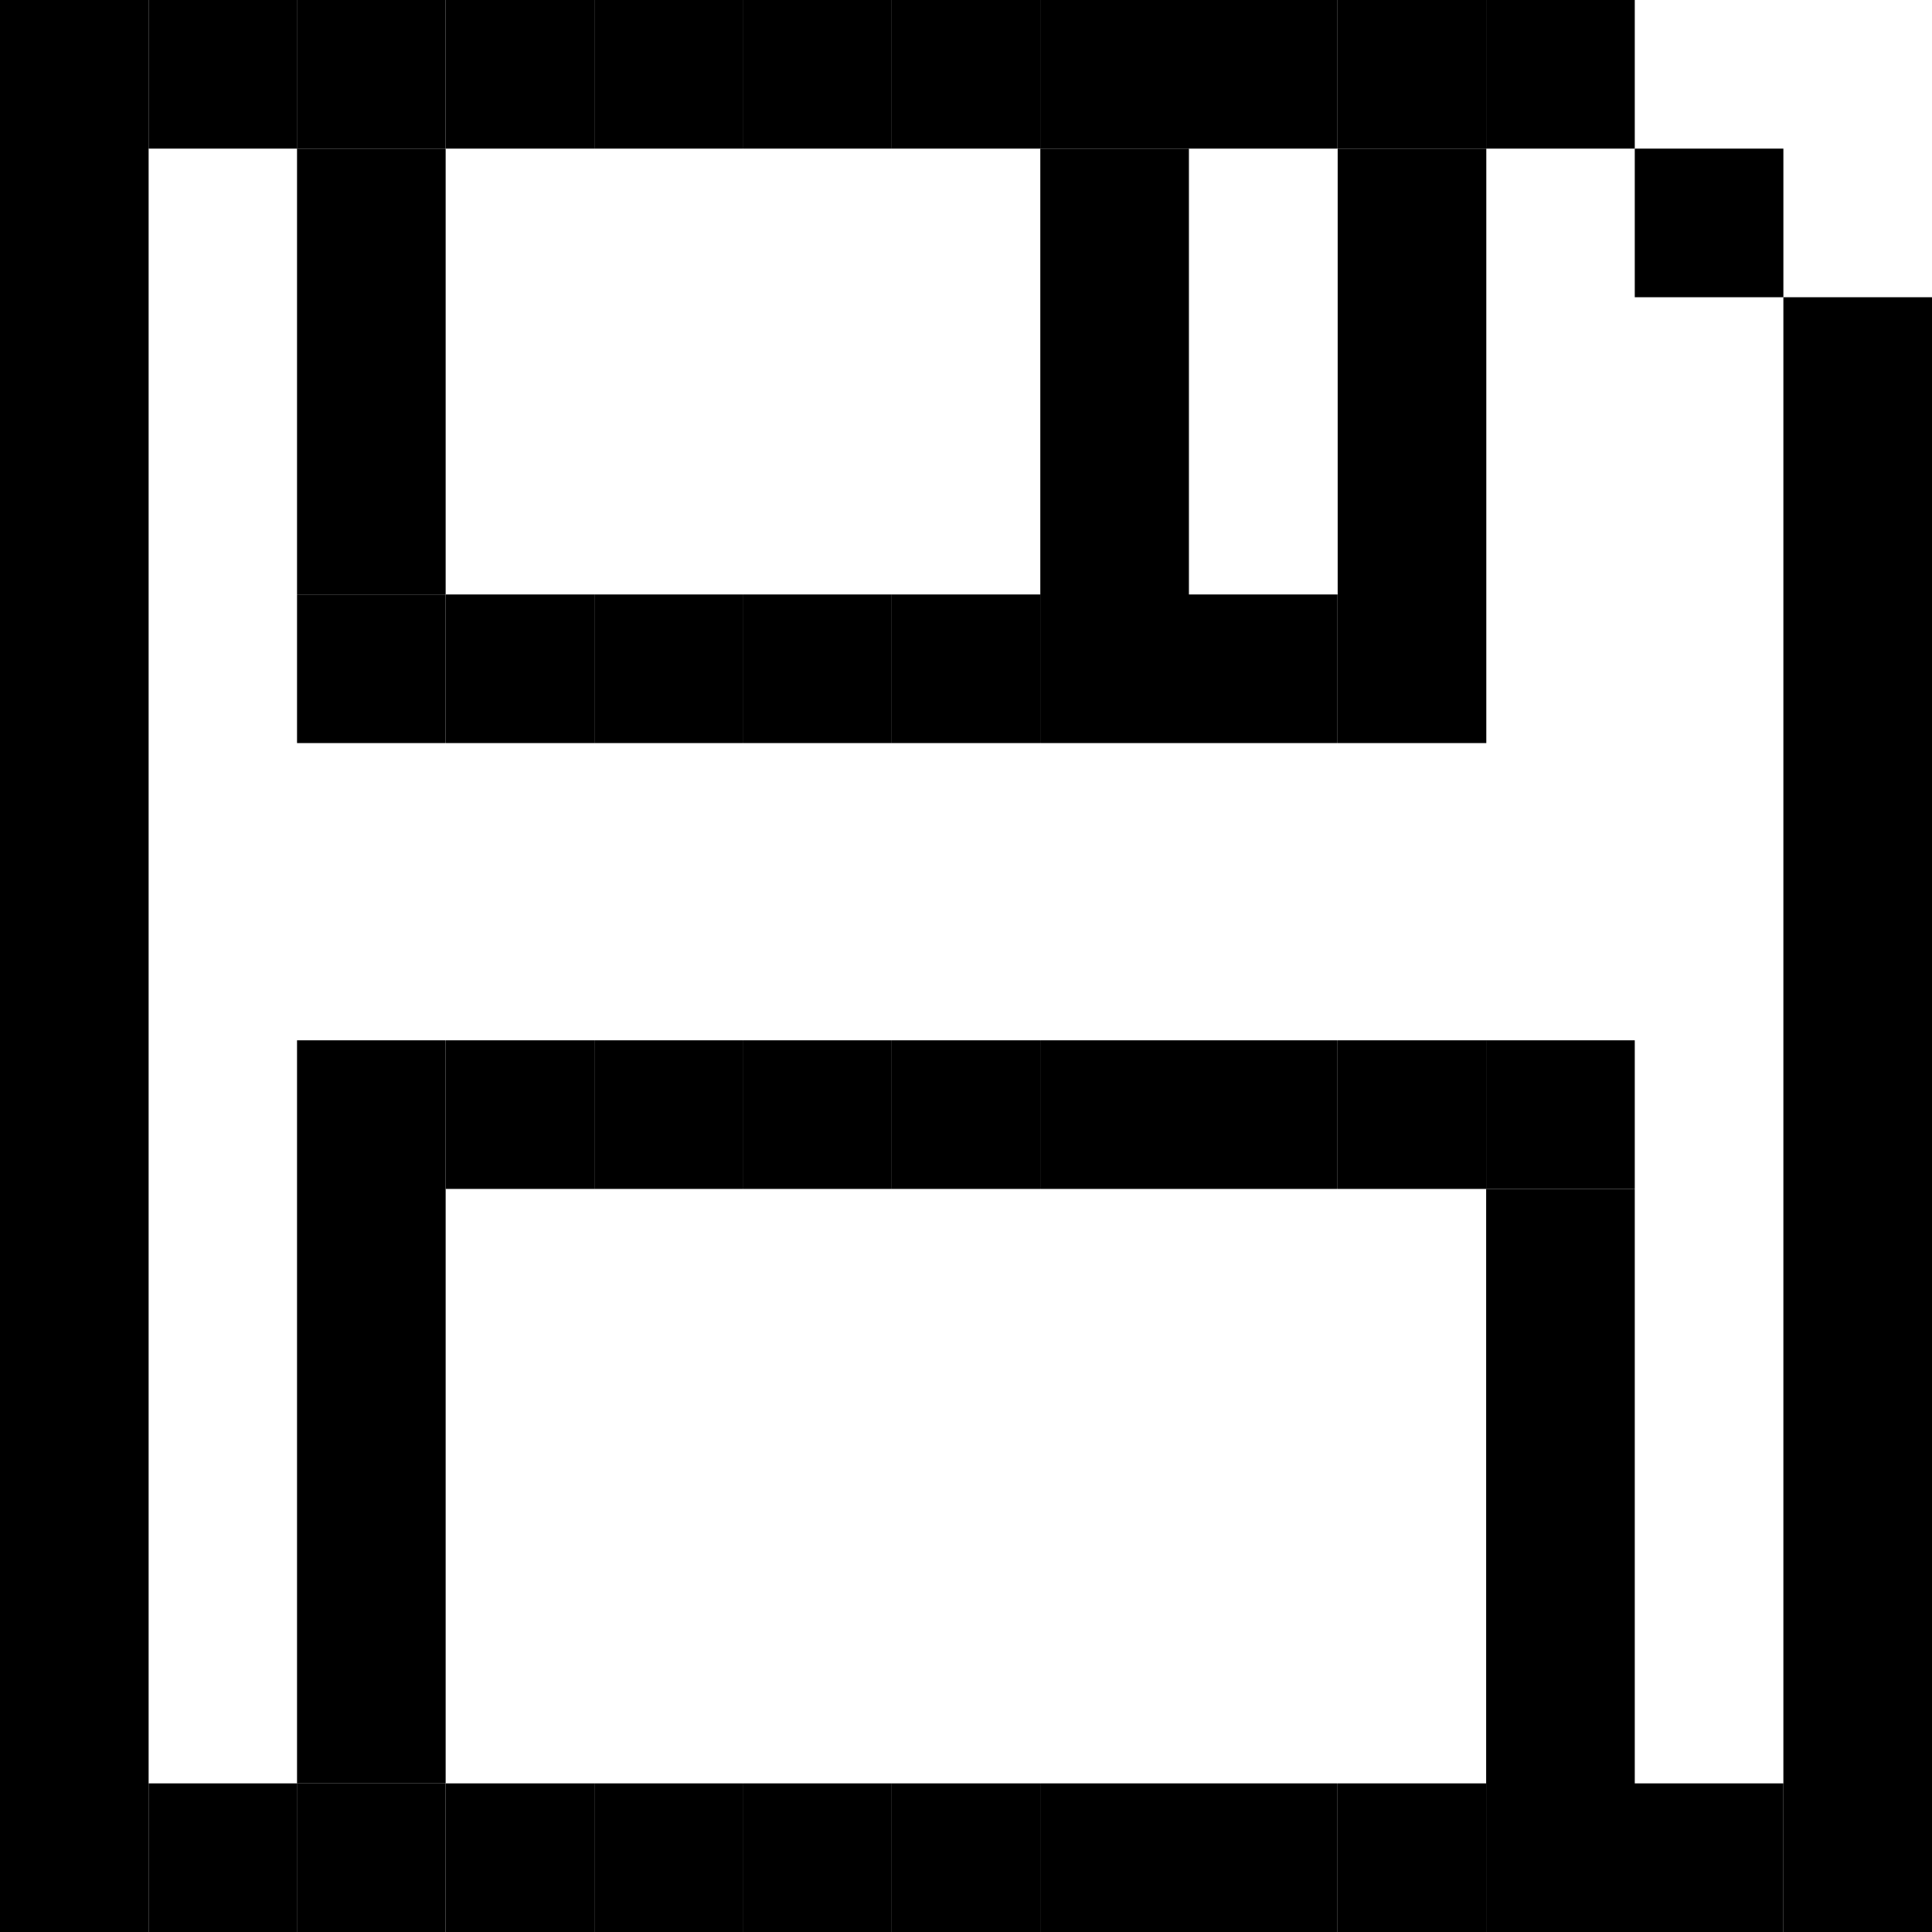
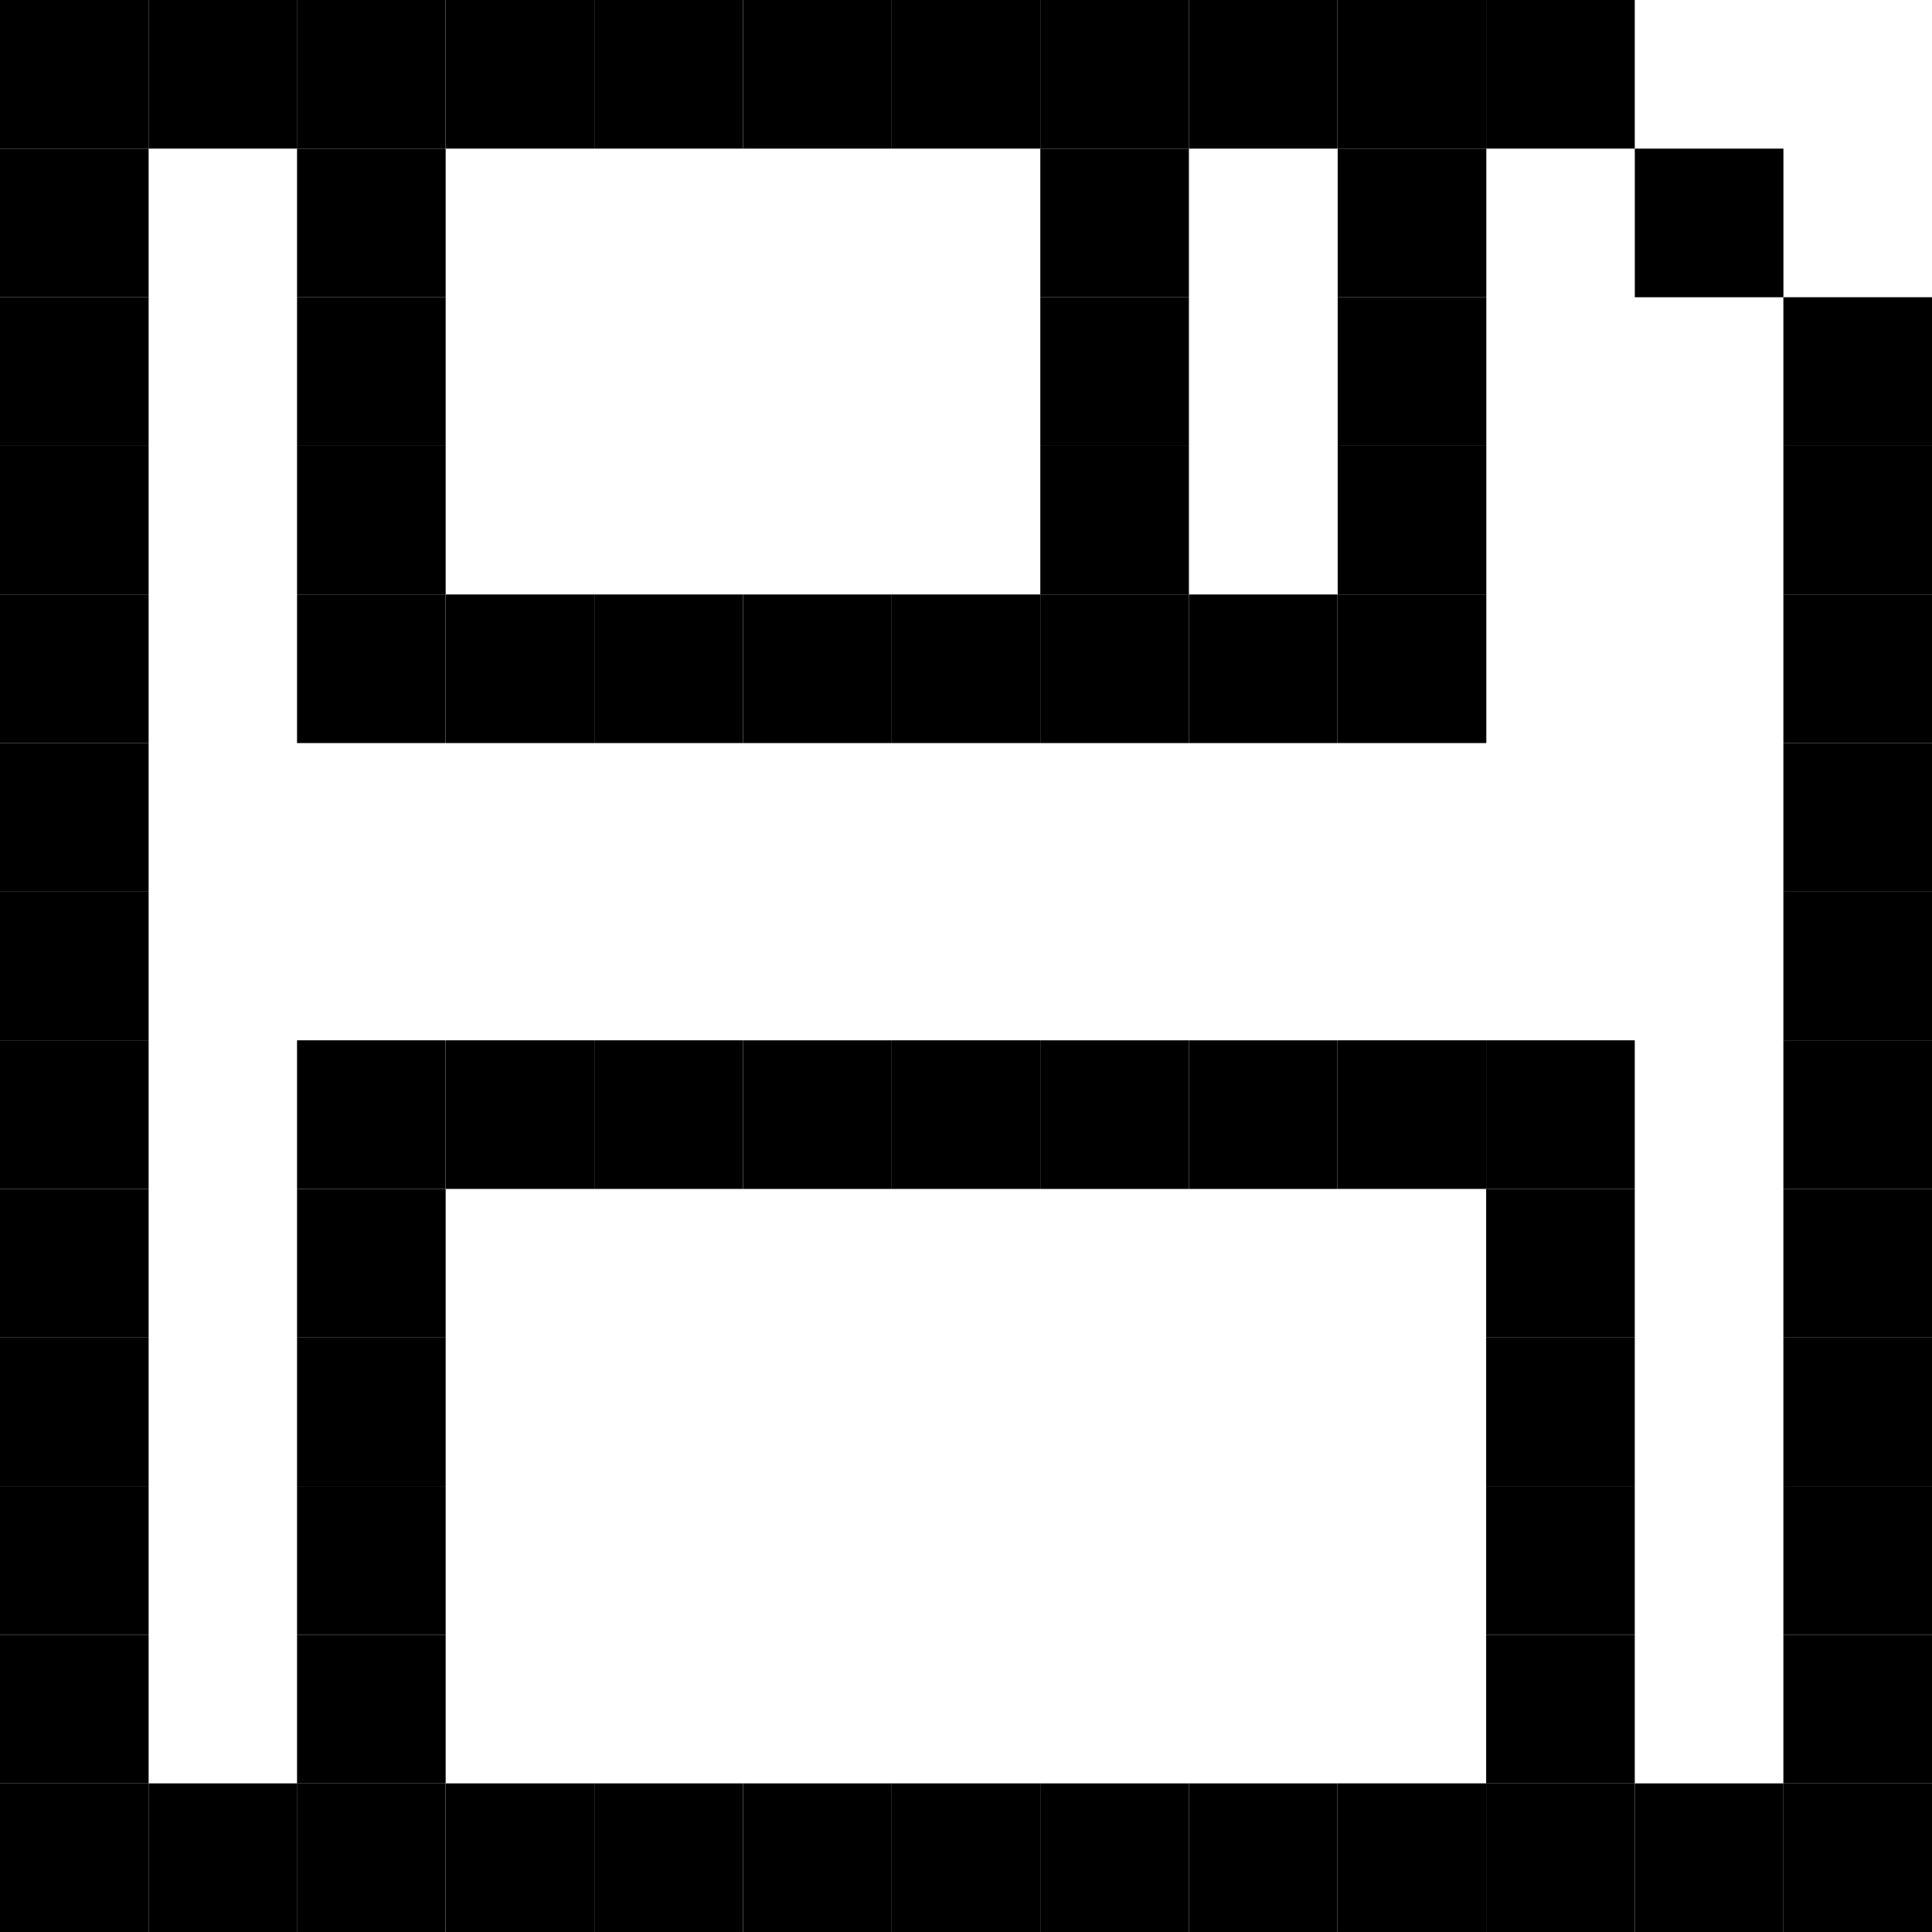
- <svg xmlns="http://www.w3.org/2000/svg" width="39" height="39" fill="none">
-   <path fill="#000" d="M0 0h3v3H0zM0 3h3v3H0zM0 6h3v3H0zM0 9h3v3H0zM0 12h3v3H0zM0 15h3v3H0zM0 18h3v3H0zM0 21h3v3H0zM0 24h3v3H0zM0 27h3v3H0zM0 30h3v3H0zM0 33h3v3H0zM0 36h3v3H0zM33 0v3h-3V0z" />
-   <path fill="#000" d="M30.003 0v3h-3V0zM27 0v3h-3V0zM24 0v3h-3V0zM20.999 0v3h-3V0z" />
-   <path fill="#000" d="M18 0v3h-3V0zM14.999 0v3h-3V0z" />
-   <path fill="#000" d="M12 0v3H9V0zM8.996 0v3h-3V0z" />
-   <path fill="#000" d="M6 0v3H3V0zM36 3v3h-3V3zM8.996 6v3h-3V6zM8.996 3v3h-3V3zM8.996 9v3h-3V9zM30.003 6v3h-3V6zM30.003 3v3h-3V3zM30.003 9v3h-3V9zM24 6v3h-3V6zM24 3v3h-3V3zM24 9v3h-3V9zM30.003 12v3h-3v-3zM27 12v3h-3v-3zM24 12v3h-3v-3zM20.999 12v3h-3v-3z" />
-   <path fill="#000" d="M18 12v3h-3v-3zM14.999 12v3h-3v-3z" />
-   <path fill="#000" d="M12 12v3H9v-3zM8.996 12v3h-3v-3zM33 21v3h-3v-3z" />
-   <path fill="#000" d="M30.003 21v3h-3v-3zM27 21v3h-3v-3zM24 21v3h-3v-3zM20.999 21v3h-3v-3z" />
-   <path fill="#000" d="M18 21v3h-3v-3zM14.999 21v3h-3v-3z" />
-   <path fill="#000" d="M12 21v3H9v-3zM8.996 21v3h-3v-3zM33 24v3h-3v-3zM8.996 24v3h-3v-3zM33 27v3h-3v-3zM8.996 27v3h-3v-3zM33 30v3h-3v-3zM8.996 30v3h-3v-3zM8.996 33v3h-3v-3zM33 33v3h-3v-3zM36 36v3h-3v-3zM33 36v3h-3v-3z" />
-   <path fill="#000" d="M30.003 36v3h-3v-3zM27 36v3h-3v-3zM24 36v3h-3v-3zM20.999 36v3h-3v-3z" />
-   <path fill="#000" d="M18 36v3h-3v-3zM14.999 36v3h-3v-3z" />
-   <path fill="#000" d="M12 36v3H9v-3zM8.996 36v3h-3v-3z" />
-   <path fill="#000" d="M6 36v3H3v-3zM39 39h-3v-3h3zM39 36h-3v-3h3zM39 33h-3v-3h3zM39 30h-3v-3h3zM39 27h-3v-3h3zM39 24h-3v-3h3zM39 21h-3v-3h3zM39 18h-3v-3h3zM39 15h-3v-3h3zM39 12h-3V9h3zM39 9h-3V6h3z" />
+ <svg xmlns="http://www.w3.org/2000/svg" width="39" height="39" viewBox="0 0 39 39" fill="none">
+   <rect width="3" height="3" fill="black" />
+   <rect y="3" width="3" height="3" fill="black" />
+   <rect y="6" width="3" height="3" fill="black" />
+   <rect y="9" width="3" height="3" fill="black" />
+   <rect y="12" width="3" height="3" fill="black" />
+   <rect y="15" width="3" height="3" fill="black" />
+   <rect y="18" width="3" height="3" fill="black" />
+   <rect y="21" width="3" height="3" fill="black" />
+   <rect y="24" width="3" height="3" fill="black" />
+   <rect y="27" width="3" height="3" fill="black" />
+   <rect y="30" width="3" height="3" fill="black" />
+   <rect y="33" width="3" height="3" fill="black" />
+   <rect y="36" width="3" height="3" fill="black" />
+   <rect x="33" width="3" height="3" transform="rotate(90 33 0)" fill="black" />
+   <rect x="30.003" width="3" height="3" transform="rotate(90 30.0032 0)" fill="black" />
+   <rect x="27" width="3" height="3" transform="rotate(90 26.9998 0)" fill="black" />
+   <rect x="24" width="3" height="3" transform="rotate(90 23.9998 0)" fill="black" />
+   <rect x="20.999" width="3" height="3" transform="rotate(90 20.999 0)" fill="black" />
+   <rect x="18" width="3" height="3" transform="rotate(90 17.9998 0)" fill="black" />
+   <rect x="14.999" width="3" height="3" transform="rotate(90 14.999 0)" fill="black" />
+   <rect x="12" width="3" height="3" transform="rotate(90 12 0)" fill="black" />
+   <rect x="8.996" width="3" height="3" transform="rotate(90 8.99609 0)" fill="black" />
+   <rect x="6" width="3" height="3" transform="rotate(90 6 0)" fill="black" />
+   <rect x="36.001" y="3" width="3" height="3" transform="rotate(90 36.0007 3)" fill="black" />
+   <rect x="8.996" y="6" width="3" height="3" transform="rotate(90 8.99609 6)" fill="black" />
+   <rect x="8.996" y="3" width="3" height="3" transform="rotate(90 8.99609 3)" fill="black" />
+   <rect x="8.996" y="9" width="3" height="3" transform="rotate(90 8.99609 9)" fill="black" />
+   <rect x="30.003" y="6" width="3" height="3" transform="rotate(90 30.0032 6)" fill="black" />
+   <rect x="30.003" y="3" width="3" height="3" transform="rotate(90 30.0032 3)" fill="black" />
+   <rect x="30.003" y="9" width="3" height="3" transform="rotate(90 30.0032 9)" fill="black" />
+   <rect x="24" y="6" width="3" height="3" transform="rotate(90 23.9998 6)" fill="black" />
+   <rect x="24" y="3" width="3" height="3" transform="rotate(90 23.9998 3)" fill="black" />
+   <rect x="24" y="9" width="3" height="3" transform="rotate(90 23.9998 9)" fill="black" />
+   <rect x="30.003" y="12" width="3" height="3" transform="rotate(90 30.0032 12)" fill="black" />
+   <rect x="27" y="12" width="3" height="3" transform="rotate(90 26.9998 12)" fill="black" />
+   <rect x="24" y="12" width="3" height="3" transform="rotate(90 23.9998 12)" fill="black" />
+   <rect x="20.999" y="12" width="3" height="3" transform="rotate(90 20.999 12)" fill="black" />
+   <rect x="18" y="12" width="3" height="3" transform="rotate(90 17.9998 12)" fill="black" />
+   <rect x="14.999" y="12" width="3" height="3" transform="rotate(90 14.999 12)" fill="black" />
+   <rect x="12" y="12" width="3" height="3" transform="rotate(90 12 12)" fill="black" />
+   <rect x="8.996" y="12" width="3" height="3" transform="rotate(90 8.99609 12)" fill="black" />
+   <rect x="33" y="21" width="3" height="3" transform="rotate(90 33 21)" fill="black" />
+   <rect x="30.003" y="21" width="3" height="3" transform="rotate(90 30.0032 21)" fill="black" />
+   <rect x="27" y="21" width="3" height="3" transform="rotate(90 26.9998 21)" fill="black" />
+   <rect x="24" y="21" width="3" height="3" transform="rotate(90 23.9998 21)" fill="black" />
+   <rect x="20.999" y="21" width="3" height="3" transform="rotate(90 20.999 21)" fill="black" />
+   <rect x="18" y="21" width="3" height="3" transform="rotate(90 17.9998 21)" fill="black" />
+   <rect x="14.999" y="21" width="3" height="3" transform="rotate(90 14.999 21)" fill="black" />
+   <rect x="12" y="21" width="3" height="3" transform="rotate(90 12 21)" fill="black" />
+   <rect x="8.996" y="21" width="3" height="3" transform="rotate(90 8.99609 21)" fill="black" />
+   <rect x="33" y="24" width="3" height="3" transform="rotate(90 33 24)" fill="black" />
+   <rect x="8.996" y="24" width="3" height="3" transform="rotate(90 8.99609 24)" fill="black" />
+   <rect x="33" y="27" width="3" height="3" transform="rotate(90 33 27)" fill="black" />
+   <rect x="8.996" y="27" width="3" height="3" transform="rotate(90 8.99609 27)" fill="black" />
+   <rect x="33" y="30" width="3" height="3" transform="rotate(90 33 30)" fill="black" />
+   <rect x="8.996" y="30" width="3" height="3" transform="rotate(90 8.99609 30)" fill="black" />
+   <rect x="8.996" y="33" width="3" height="3" transform="rotate(90 8.99609 33)" fill="black" />
+   <rect x="33" y="33" width="3" height="3" transform="rotate(90 33 33)" fill="black" />
+   <rect x="36.001" y="36" width="3" height="3" transform="rotate(90 36.0007 36)" fill="black" />
+   <rect x="33" y="36" width="3" height="3" transform="rotate(90 33 36)" fill="black" />
+   <rect x="30.003" y="36" width="3" height="3" transform="rotate(90 30.0032 36)" fill="black" />
+   <rect x="27" y="36" width="3" height="3" transform="rotate(90 26.9998 36)" fill="black" />
+   <rect x="24" y="36" width="3" height="3" transform="rotate(90 23.9998 36)" fill="black" />
+   <rect x="20.999" y="36" width="3" height="3" transform="rotate(90 20.999 36)" fill="black" />
+   <rect x="18" y="36" width="3" height="3" transform="rotate(90 17.9998 36)" fill="black" />
+   <rect x="14.999" y="36" width="3" height="3" transform="rotate(90 14.999 36)" fill="black" />
+   <rect x="12" y="36" width="3" height="3" transform="rotate(90 12 36)" fill="black" />
+   <rect x="8.996" y="36" width="3" height="3" transform="rotate(90 8.99609 36)" fill="black" />
+   <rect x="6" y="36" width="3" height="3" transform="rotate(90 6 36)" fill="black" />
+   <rect x="39" y="39" width="3" height="3" transform="rotate(-180 39 39)" fill="black" />
+   <rect x="39" y="36" width="3" height="3" transform="rotate(-180 39 36)" fill="black" />
+   <rect x="39" y="33" width="3" height="3" transform="rotate(-180 39 33)" fill="black" />
+   <rect x="39" y="30" width="3" height="3" transform="rotate(-180 39 30)" fill="black" />
+   <rect x="39" y="27" width="3" height="3" transform="rotate(-180 39 27)" fill="black" />
+   <rect x="39" y="24" width="3" height="3" transform="rotate(-180 39 24)" fill="black" />
+   <rect x="39" y="21" width="3" height="3" transform="rotate(-180 39 21)" fill="black" />
+   <rect x="39" y="18" width="3" height="3" transform="rotate(-180 39 18)" fill="black" />
+   <rect x="39" y="15" width="3" height="3" transform="rotate(-180 39 15)" fill="black" />
+   <rect x="39" y="12" width="3" height="3" transform="rotate(-180 39 12)" fill="black" />
+   <rect x="39" y="9" width="3" height="3" transform="rotate(-180 39 9)" fill="black" />
</svg>
